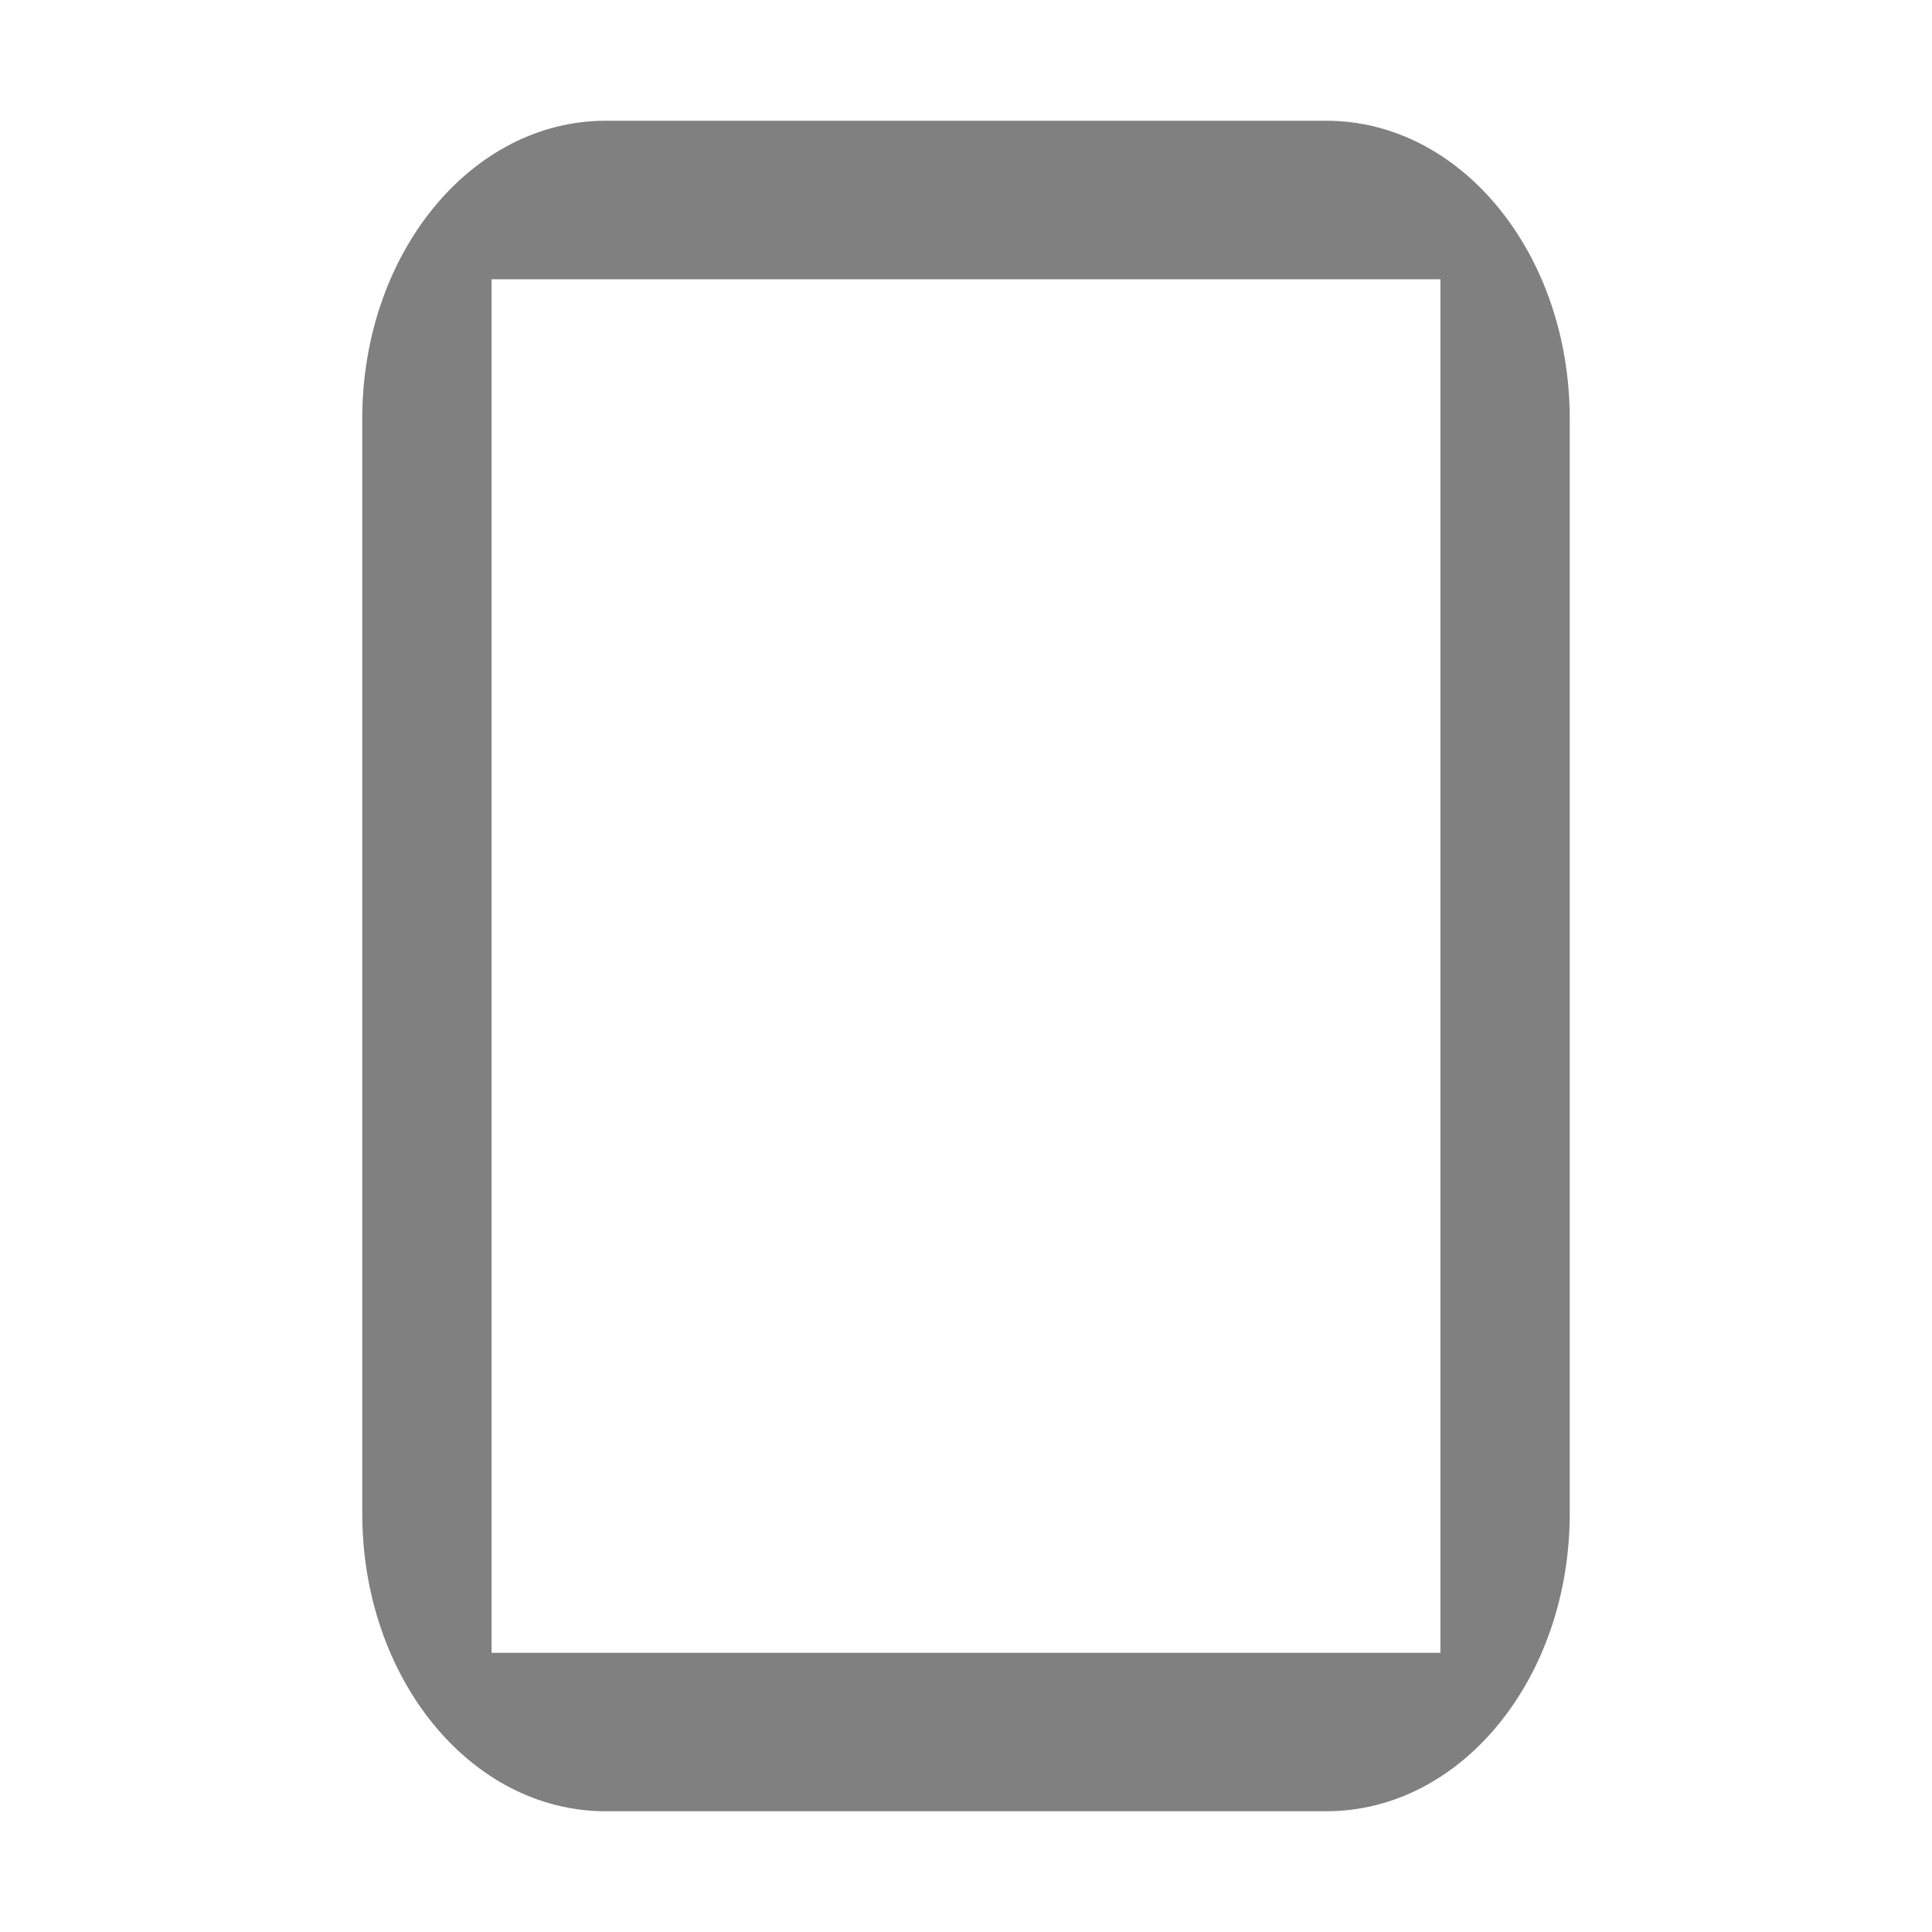
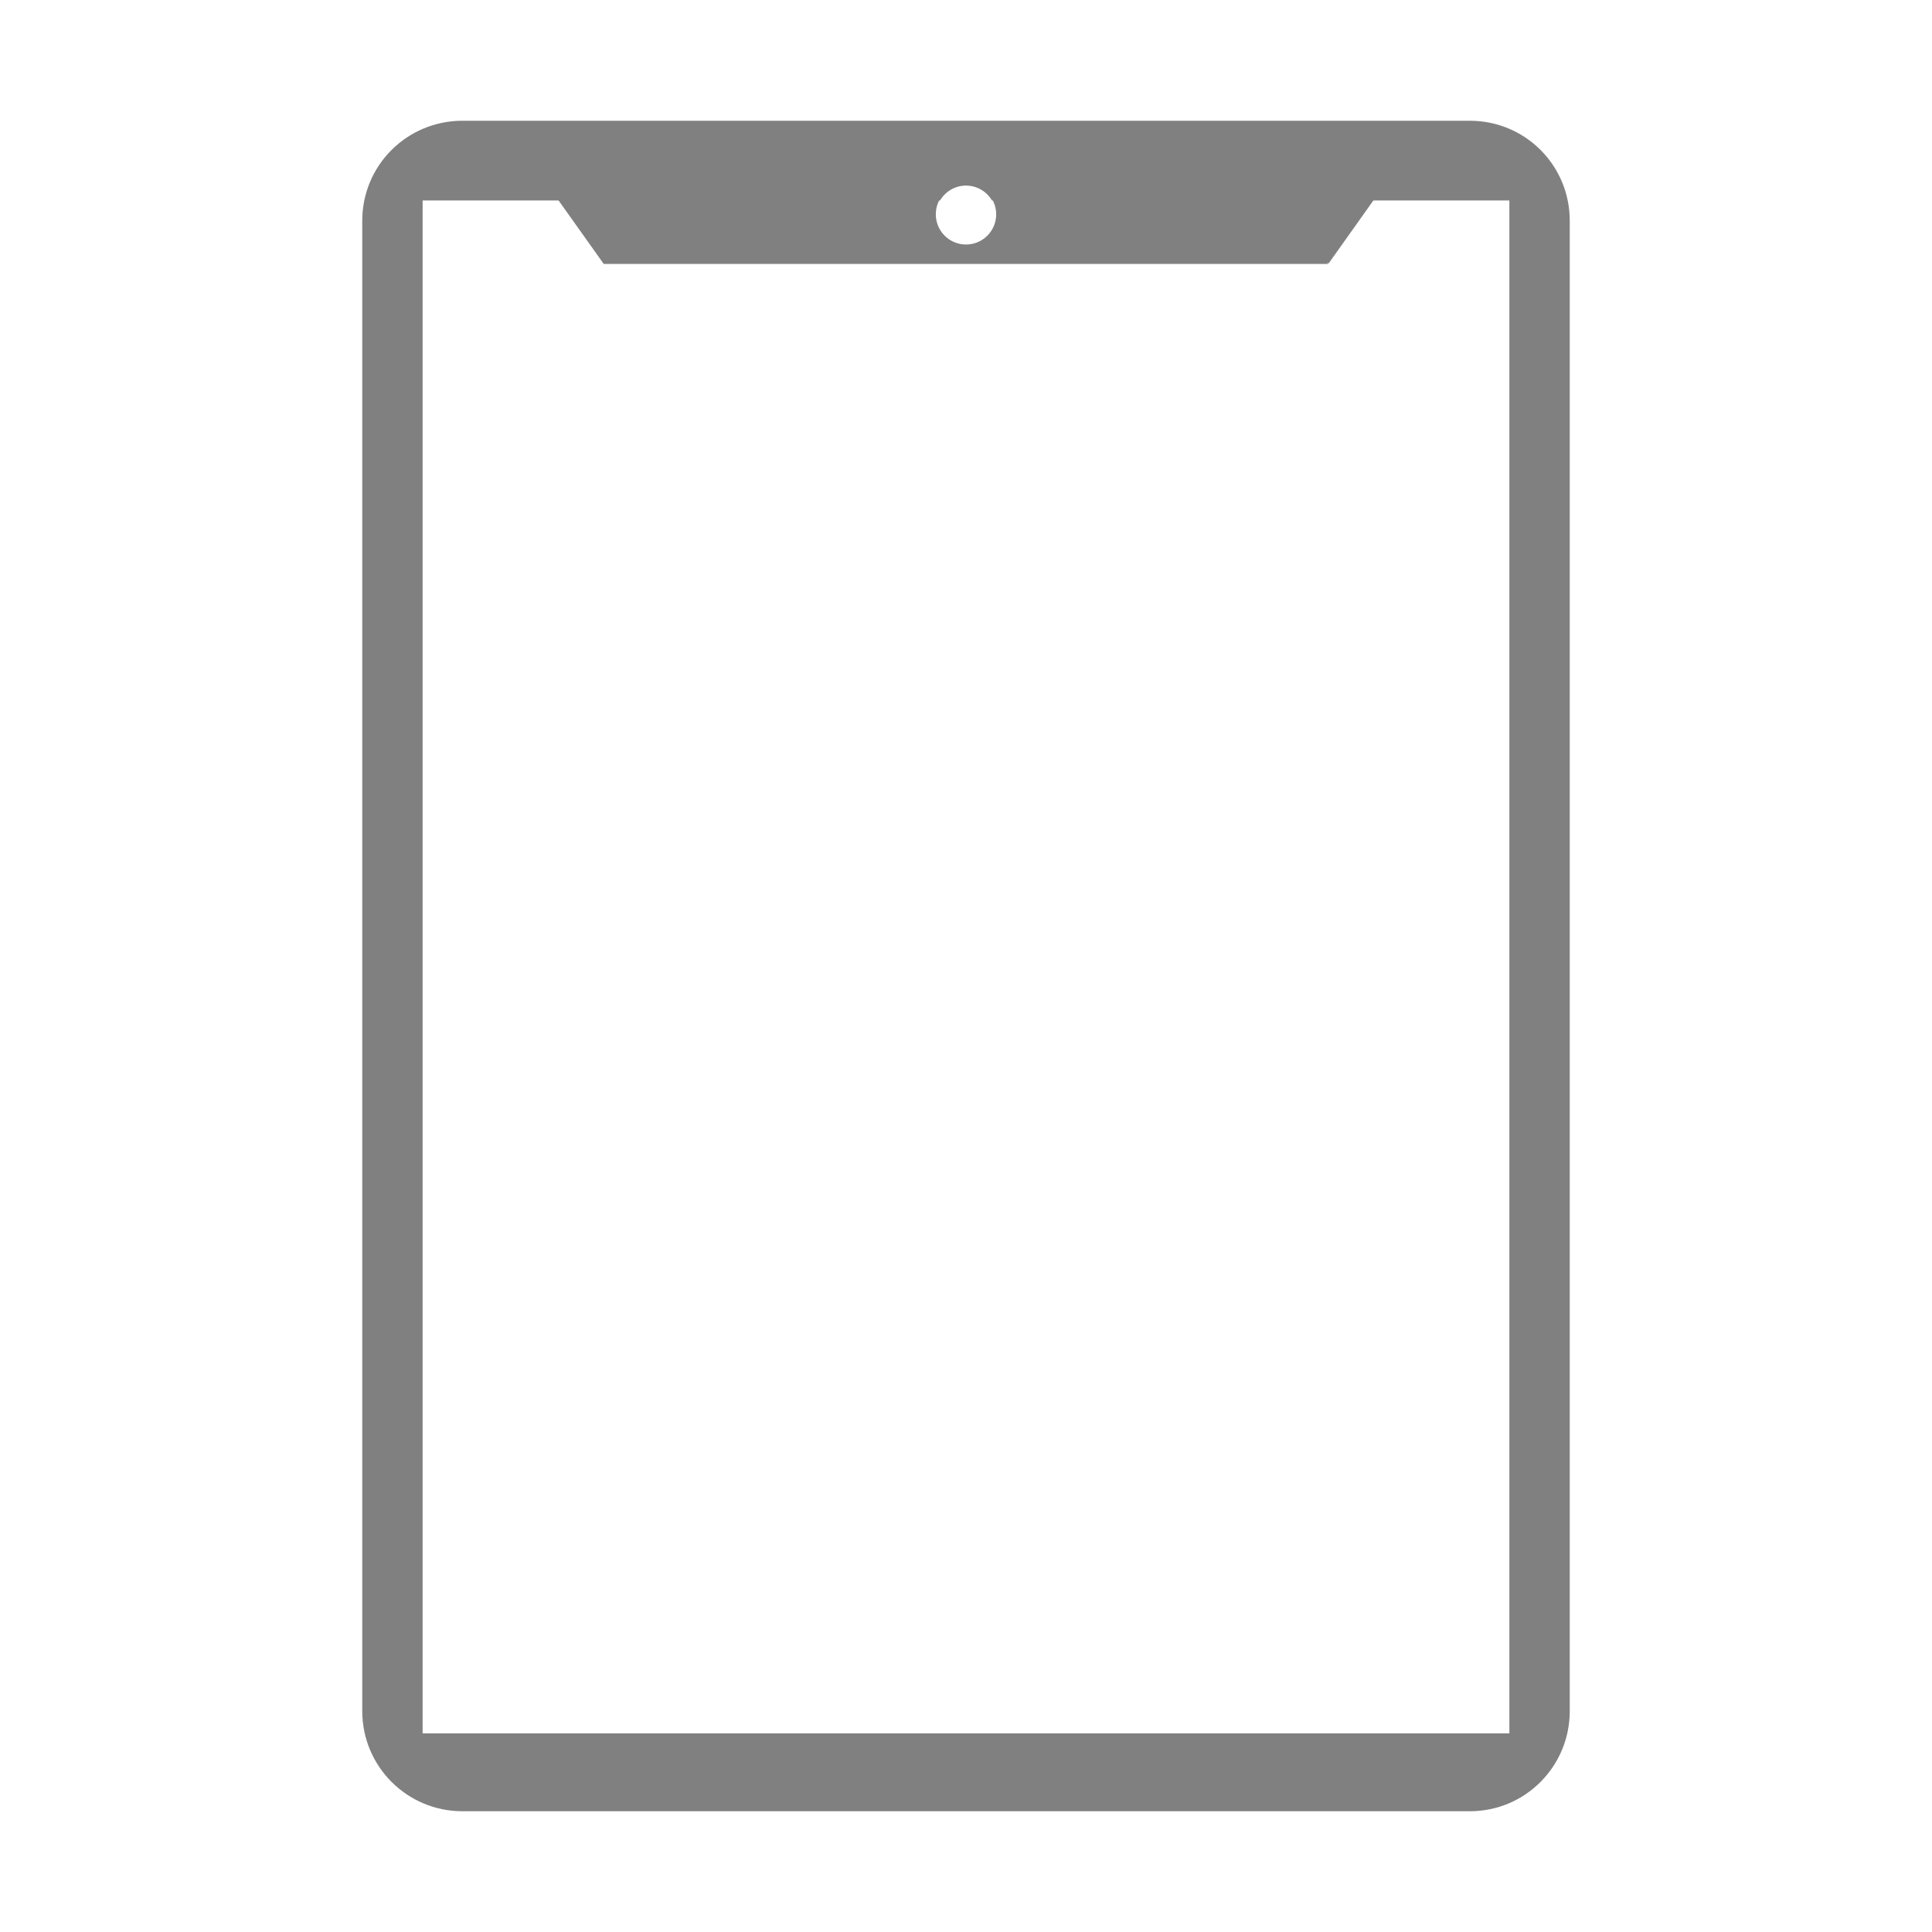
<svg xmlns="http://www.w3.org/2000/svg" height="16" width="16" version="1.1" id="svg4">
  <defs id="defs8" />
-   <path style="opacity:1;fill:#808080;fill-opacity:1;stroke:none;stroke-width:0.473;stroke-opacity:0.941" d="m 5.016,1 c -1.116,0 -2.016,1.102 -2.016,2.469 V 12.532 C 3,13.9 3.899,15 5.016,15 H 10.984 C 12.101,15 13,13.9 13,12.532 V 3.469 C 13,2.102 12.101,1 10.984,1 Z M 4.071,2.313 H 11.929 V 13.688 H 4.071 Z" id="rect817" />
+   <g id="g820">
+     <path id="rect830" d="M 3.83 1 C 3.371 1 3 1.369 3 1.828 L 3 14.17 C 3 14.629 3.371 15 3.83 15 L 12.172 15 C 12.631 15 13 14.629 13 14.17 L 13 1.828 C 13 1.369 12.631 1 12.172 1 L 3.83 1 z M 8 1.537 A 0.25 0.25 0 0 1 8.215 1.66 L 12.5 1.66 L 12.5 14.355 L 3.5 14.355 L 3.5 1.66 L 7.785 1.66 A 0.25 0.25 0 0 1 8 1.537 z " style="opacity:1;fill:#808080;fill-opacity:1;stroke:none;stroke-width:1.544;stroke-opacity:0.941" />
+     <path id="path868" d="m 11,1.178 v 0.008 h -6 v -0.004 H 4.301 l -0.008,0.01 0.707,0.994 h 6 l -0.008,-0.01 h 0.008 v 0.01 L 11.707,1.191 11.697,1.178 Z M 7.982,1.525 a 0.25,0.25 0 0 1 0.018,0 0.25,0.25 0 0 1 0.25,0.25 0.25,0.25 0 0 1 -0.25,0.25 0.25,0.25 0 0 1 -0.25,-0.25 0.25,0.25 0 0 1 0.232,-0.25 z" style="opacity:1;fill:#808080;fill-opacity:1;stroke:none;stroke-width:0.387;stroke-opacity:0.941" />
+   </g>
</svg>
